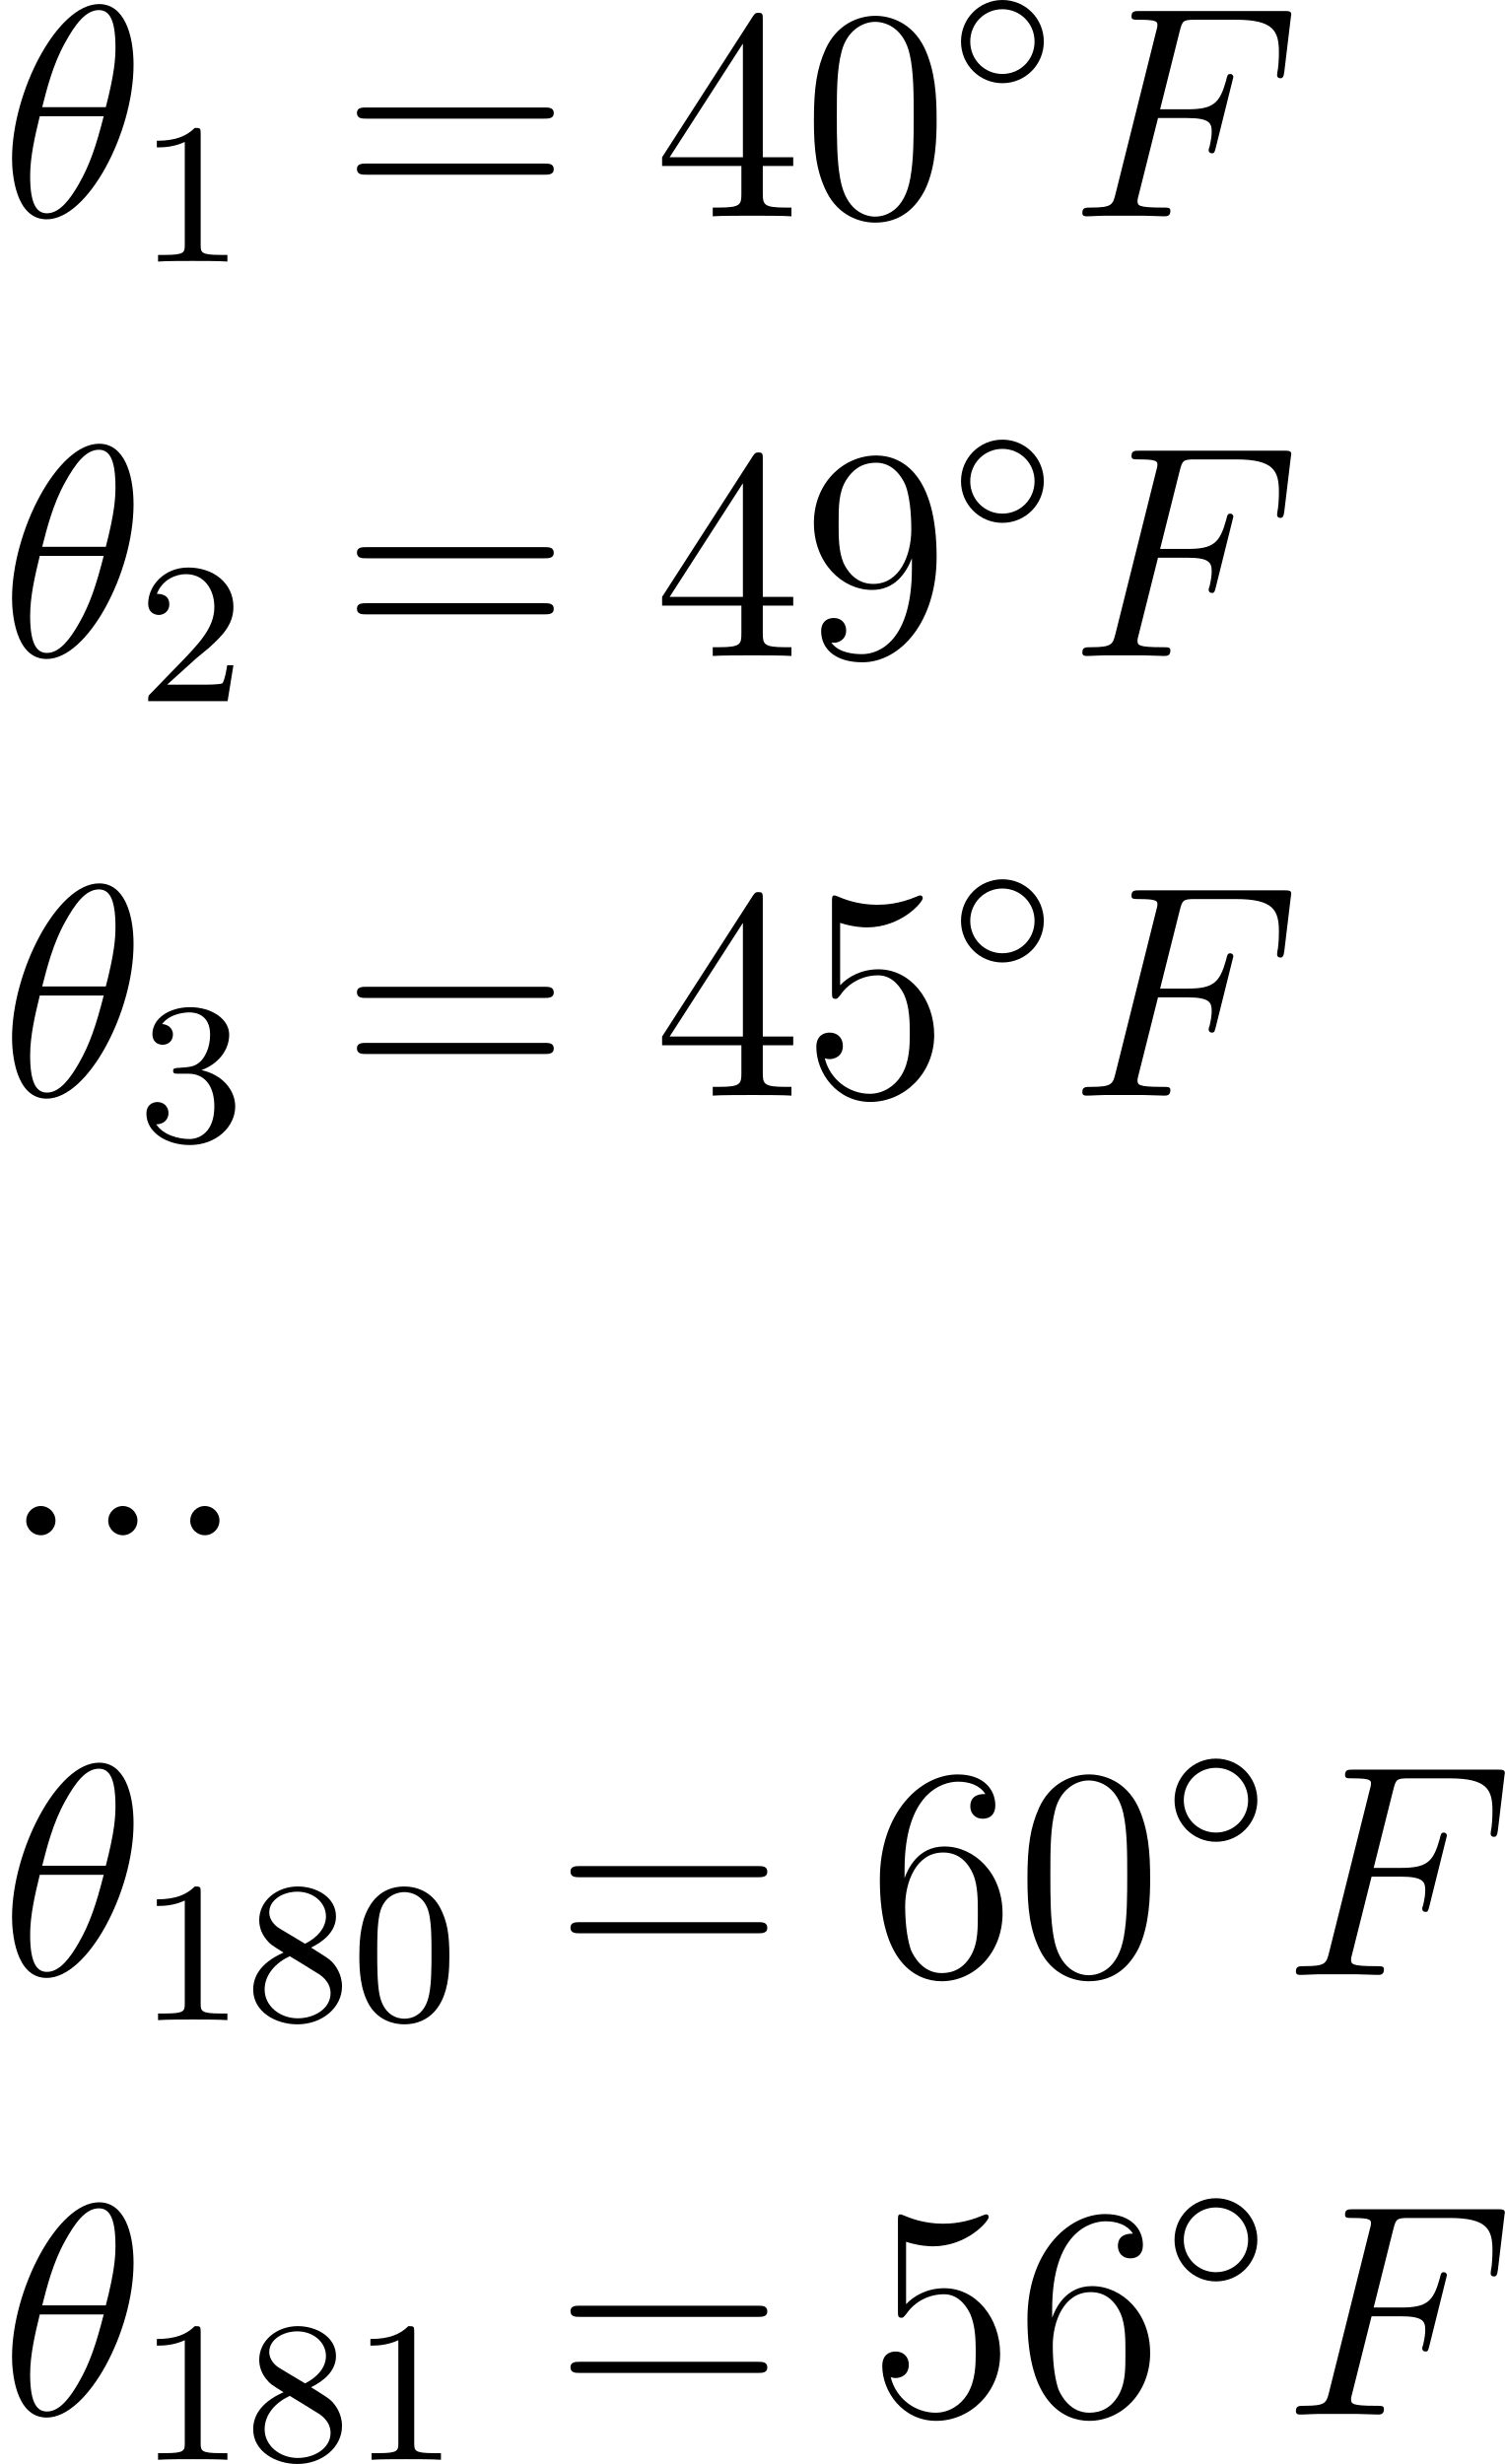
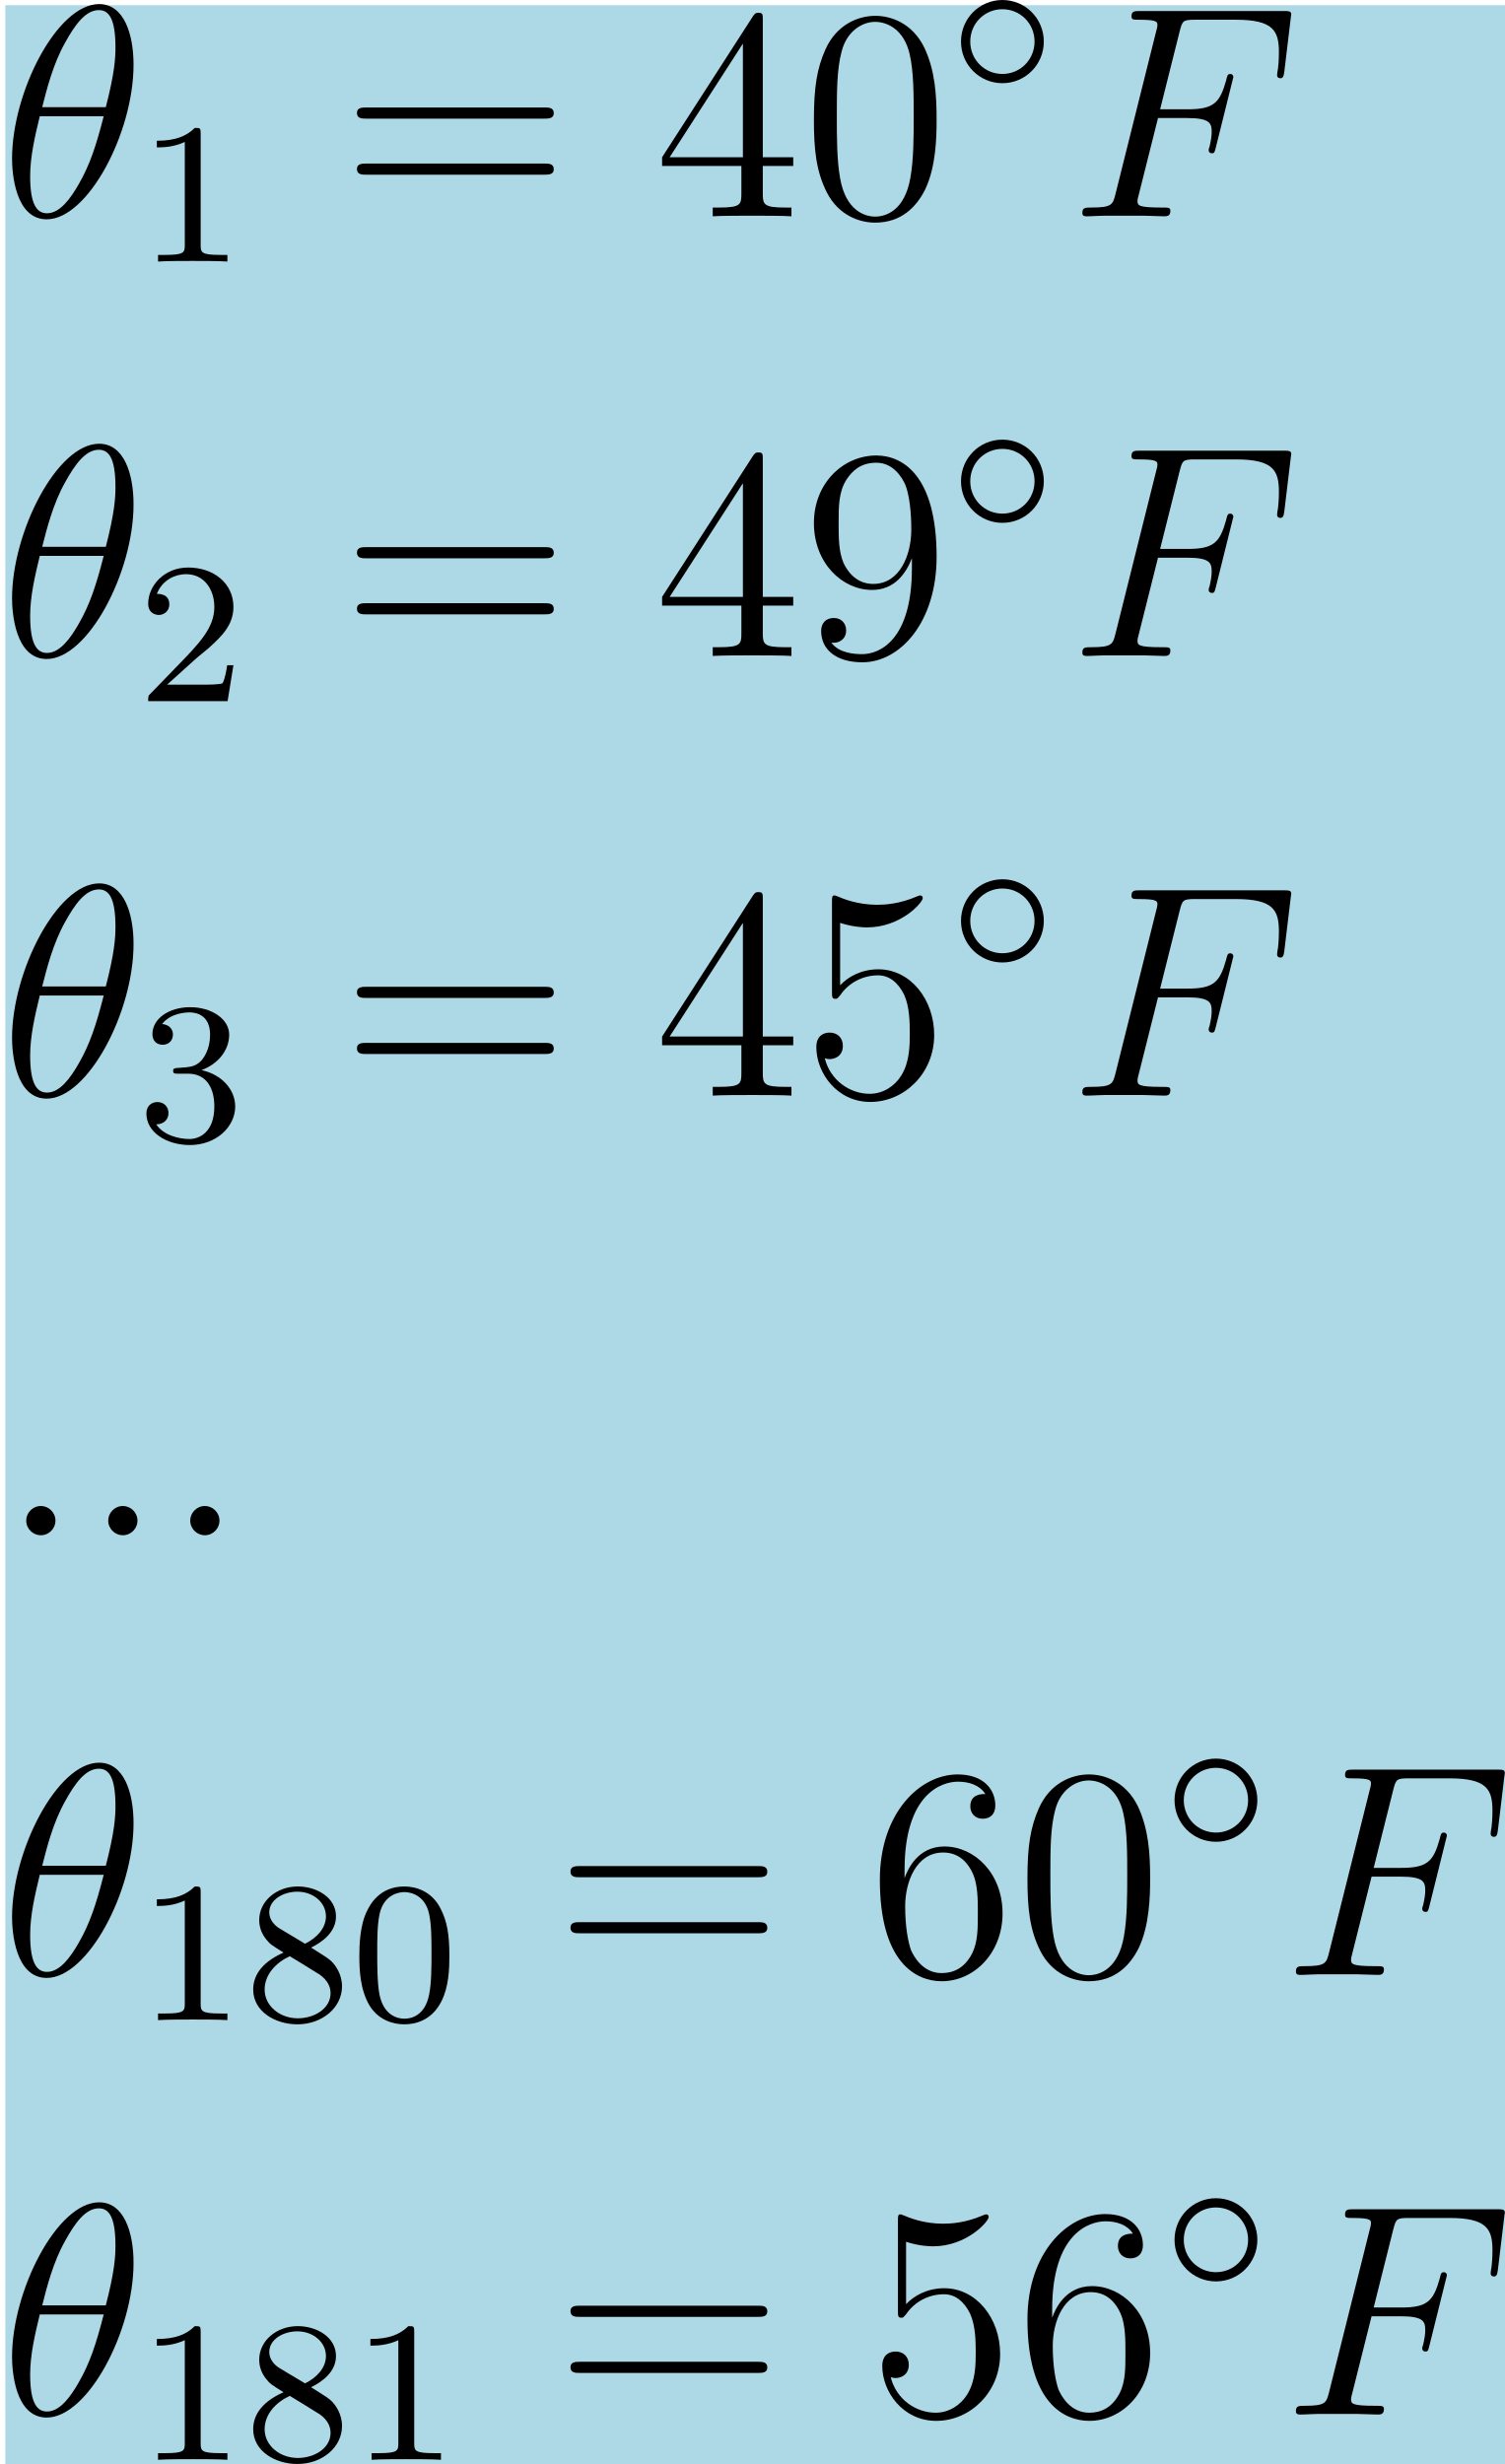
<svg xmlns="http://www.w3.org/2000/svg" xmlns:xlink="http://www.w3.org/1999/xlink" version="1.1" width="67.433pt" height="110.415pt" viewBox="-.239 -.234 67.433 110.415">
+   <rect width="100%" height="100%" fill="lightblue" />
  <defs>
    <path id="g0-14" d="M3.754-1.993C3.754-2.909 3.021-3.642 2.112-3.642S.47-2.909 .47-1.993S1.203-.343 2.112-.343S3.754-1.076 3.754-1.993ZM2.112-.709C1.403-.709 .837-1.275 .837-1.993S1.403-3.276 2.112-3.276S3.387-2.71 3.387-1.993S2.821-.709 2.112-.709Z" />
    <path id="g3-48" d="M5.356-3.826C5.356-4.818 5.296-5.786 4.866-6.695C4.376-7.687 3.515-7.95 2.929-7.95C2.236-7.95 1.387-7.603 .944-6.611C.61-5.858 .49-5.117 .49-3.826C.49-2.666 .574-1.793 1.004-.944C1.47-.036 2.295 .251 2.917 .251C3.957 .251 4.555-.371 4.902-1.064C5.332-1.961 5.356-3.132 5.356-3.826ZM2.917 .012C2.534 .012 1.757-.203 1.53-1.506C1.399-2.224 1.399-3.132 1.399-3.969C1.399-4.949 1.399-5.834 1.59-6.539C1.793-7.34 2.403-7.711 2.917-7.711C3.371-7.711 4.065-7.436 4.292-6.408C4.447-5.727 4.447-4.782 4.447-3.969C4.447-3.168 4.447-2.26 4.316-1.53C4.089-.215 3.335 .012 2.917 .012Z" />
    <path id="g3-52" d="M4.316-7.783C4.316-8.01 4.316-8.07 4.148-8.07C4.053-8.07 4.017-8.07 3.921-7.926L.323-2.343V-1.997H3.467V-.909C3.467-.466 3.443-.347 2.57-.347H2.331V0C2.606-.024 3.551-.024 3.885-.024S5.177-.024 5.452 0V-.347H5.212C4.352-.347 4.316-.466 4.316-.909V-1.997H5.523V-2.343H4.316V-7.783ZM3.527-6.85V-2.343H.622L3.527-6.85Z" />
    <path id="g3-53" d="M1.53-6.85C2.044-6.683 2.463-6.671 2.594-6.671C3.945-6.671 4.806-7.663 4.806-7.831C4.806-7.878 4.782-7.938 4.71-7.938C4.686-7.938 4.663-7.938 4.555-7.89C3.885-7.603 3.312-7.568 3.001-7.568C2.212-7.568 1.65-7.807 1.423-7.902C1.339-7.938 1.315-7.938 1.303-7.938C1.207-7.938 1.207-7.867 1.207-7.675V-4.125C1.207-3.909 1.207-3.838 1.351-3.838C1.411-3.838 1.423-3.85 1.542-3.993C1.877-4.483 2.439-4.77 3.037-4.77C3.67-4.77 3.981-4.184 4.077-3.981C4.28-3.515 4.292-2.929 4.292-2.475S4.292-1.339 3.957-.801C3.694-.371 3.228-.072 2.702-.072C1.913-.072 1.136-.61 .921-1.482C.98-1.459 1.052-1.447 1.112-1.447C1.315-1.447 1.638-1.566 1.638-1.973C1.638-2.307 1.411-2.499 1.112-2.499C.897-2.499 .586-2.391 .586-1.925C.586-.909 1.399 .251 2.726 .251C4.077 .251 5.26-.885 5.26-2.403C5.26-3.826 4.304-5.009 3.049-5.009C2.367-5.009 1.841-4.71 1.53-4.376V-6.85Z" />
    <path id="g3-54" d="M1.47-4.16C1.47-7.185 2.941-7.663 3.587-7.663C4.017-7.663 4.447-7.532 4.674-7.173C4.531-7.173 4.077-7.173 4.077-6.683C4.077-6.42 4.256-6.193 4.567-6.193C4.866-6.193 5.069-6.372 5.069-6.719C5.069-7.34 4.615-7.95 3.575-7.95C2.068-7.95 .49-6.408 .49-3.778C.49-.49 1.925 .251 2.941 .251C4.244 .251 5.356-.885 5.356-2.439C5.356-4.029 4.244-5.093 3.049-5.093C1.985-5.093 1.59-4.172 1.47-3.838V-4.16ZM2.941-.072C2.188-.072 1.829-.741 1.722-.992C1.614-1.303 1.494-1.889 1.494-2.726C1.494-3.67 1.925-4.854 3.001-4.854C3.658-4.854 4.005-4.411 4.184-4.005C4.376-3.563 4.376-2.965 4.376-2.451C4.376-1.841 4.376-1.303 4.148-.849C3.85-.275 3.419-.072 2.941-.072Z" />
    <path id="g3-57" d="M4.376-3.479C4.376-.658 3.12-.072 2.403-.072C2.116-.072 1.482-.108 1.184-.526H1.255C1.339-.502 1.769-.574 1.769-1.016C1.769-1.279 1.59-1.506 1.279-1.506S.777-1.303 .777-.992C.777-.251 1.375 .251 2.415 .251C3.909 .251 5.356-1.339 5.356-3.933C5.356-7.149 4.017-7.95 2.965-7.95C1.65-7.95 .49-6.85 .49-5.272S1.602-2.618 2.798-2.618C3.682-2.618 4.136-3.264 4.376-3.873V-3.479ZM2.845-2.857C2.092-2.857 1.769-3.467 1.662-3.694C1.47-4.148 1.47-4.722 1.47-5.26C1.47-5.93 1.47-6.504 1.781-6.994C1.997-7.317 2.319-7.663 2.965-7.663C3.646-7.663 3.993-7.066 4.113-6.791C4.352-6.205 4.352-5.189 4.352-5.009C4.352-4.005 3.897-2.857 2.845-2.857Z" />
    <path id="g3-61" d="M8.07-3.873C8.237-3.873 8.452-3.873 8.452-4.089C8.452-4.316 8.249-4.316 8.07-4.316H1.028C.861-4.316 .646-4.316 .646-4.101C.646-3.873 .849-3.873 1.028-3.873H8.07ZM8.07-1.65C8.237-1.65 8.452-1.65 8.452-1.865C8.452-2.092 8.249-2.092 8.07-2.092H1.028C.861-2.092 .646-2.092 .646-1.877C.646-1.65 .849-1.65 1.028-1.65H8.07Z" />
    <path id="g2-48" d="M3.897-2.542C3.897-3.395 3.81-3.913 3.547-4.423C3.196-5.125 2.55-5.3 2.112-5.3C1.108-5.3 .741-4.551 .63-4.328C.343-3.746 .327-2.957 .327-2.542C.327-2.016 .351-1.211 .733-.574C1.1 .016 1.69 .167 2.112 .167C2.495 .167 3.18 .048 3.579-.741C3.873-1.315 3.897-2.024 3.897-2.542ZM2.112-.056C1.841-.056 1.291-.183 1.124-1.02C1.036-1.474 1.036-2.224 1.036-2.638C1.036-3.188 1.036-3.746 1.124-4.184C1.291-4.997 1.913-5.077 2.112-5.077C2.383-5.077 2.933-4.941 3.092-4.216C3.188-3.778 3.188-3.18 3.188-2.638C3.188-2.168 3.188-1.451 3.092-1.004C2.925-.167 2.375-.056 2.112-.056Z" />
    <path id="g2-49" d="M2.503-5.077C2.503-5.292 2.487-5.3 2.271-5.3C1.945-4.981 1.522-4.79 .765-4.79V-4.527C.98-4.527 1.411-4.527 1.873-4.742V-.654C1.873-.359 1.849-.263 1.092-.263H.813V0C1.14-.024 1.825-.024 2.184-.024S3.236-.024 3.563 0V-.263H3.284C2.527-.263 2.503-.359 2.503-.654V-5.077Z" />
    <path id="g2-50" d="M2.248-1.626C2.375-1.745 2.71-2.008 2.837-2.12C3.332-2.574 3.802-3.013 3.802-3.738C3.802-4.686 3.005-5.3 2.008-5.3C1.052-5.3 .422-4.575 .422-3.866C.422-3.475 .733-3.419 .845-3.419C1.012-3.419 1.259-3.539 1.259-3.842C1.259-4.256 .861-4.256 .765-4.256C.996-4.838 1.53-5.037 1.921-5.037C2.662-5.037 3.045-4.407 3.045-3.738C3.045-2.909 2.463-2.303 1.522-1.339L.518-.303C.422-.215 .422-.199 .422 0H3.571L3.802-1.427H3.555C3.531-1.267 3.467-.869 3.371-.717C3.324-.654 2.718-.654 2.59-.654H1.172L2.248-1.626Z" />
    <path id="g2-51" d="M2.016-2.662C2.646-2.662 3.045-2.2 3.045-1.363C3.045-.367 2.479-.072 2.056-.072C1.618-.072 1.02-.231 .741-.654C1.028-.654 1.227-.837 1.227-1.1C1.227-1.355 1.044-1.538 .789-1.538C.574-1.538 .351-1.403 .351-1.084C.351-.327 1.164 .167 2.072 .167C3.132 .167 3.873-.566 3.873-1.363C3.873-2.024 3.347-2.63 2.534-2.805C3.164-3.029 3.634-3.571 3.634-4.208S2.917-5.3 2.088-5.3C1.235-5.3 .59-4.838 .59-4.232C.59-3.937 .789-3.81 .996-3.81C1.243-3.81 1.403-3.985 1.403-4.216C1.403-4.511 1.148-4.623 .972-4.631C1.307-5.069 1.921-5.093 2.064-5.093C2.271-5.093 2.877-5.029 2.877-4.208C2.877-3.65 2.646-3.316 2.534-3.188C2.295-2.941 2.112-2.925 1.626-2.893C1.474-2.885 1.411-2.877 1.411-2.774C1.411-2.662 1.482-2.662 1.618-2.662H2.016Z" />
    <path id="g2-56" d="M2.646-2.877C3.092-3.092 3.634-3.491 3.634-4.113C3.634-4.87 2.861-5.3 2.12-5.3C1.275-5.3 .59-4.718 .59-3.969C.59-3.674 .693-3.403 .893-3.172C1.028-3.005 1.06-2.989 1.554-2.678C.566-2.24 .351-1.658 .351-1.211C.351-.335 1.235 .167 2.104 .167C3.084 .167 3.873-.494 3.873-1.339C3.873-1.841 3.602-2.176 3.475-2.311C3.339-2.439 3.332-2.447 2.646-2.877ZM1.411-3.626C1.18-3.762 .988-3.993 .988-4.272C.988-4.774 1.538-5.093 2.104-5.093C2.726-5.093 3.236-4.67 3.236-4.113C3.236-3.65 2.877-3.26 2.407-3.029L1.411-3.626ZM1.801-2.534C1.833-2.519 2.742-1.961 2.877-1.873C3.005-1.801 3.419-1.546 3.419-1.068C3.419-.454 2.774-.072 2.12-.072C1.411-.072 .805-.558 .805-1.211C.805-1.809 1.251-2.279 1.801-2.534Z" />
    <path id="g1-18" d="M5.296-6.013C5.296-7.233 4.914-8.416 3.933-8.416C2.26-8.416 .478-4.914 .478-2.283C.478-1.733 .598 .12 1.853 .12C3.479 .12 5.296-3.3 5.296-6.013ZM1.674-4.328C1.853-5.033 2.104-6.037 2.582-6.886C2.977-7.603 3.395-8.177 3.921-8.177C4.316-8.177 4.579-7.843 4.579-6.695C4.579-6.265 4.543-5.667 4.196-4.328H1.674ZM4.113-3.969C3.814-2.798 3.563-2.044 3.132-1.291C2.786-.681 2.367-.12 1.865-.12C1.494-.12 1.196-.406 1.196-1.59C1.196-2.367 1.387-3.18 1.578-3.969H4.113Z" />
    <path id="g1-58" d="M2.2-.574C2.2-.921 1.913-1.16 1.626-1.16C1.279-1.16 1.04-.873 1.04-.586C1.04-.239 1.327 0 1.614 0C1.961 0 2.2-.287 2.2-.574Z" />
    <path id="g1-70" d="M3.551-3.897H4.698C5.607-3.897 5.679-3.694 5.679-3.347C5.679-3.192 5.655-3.025 5.595-2.762C5.571-2.714 5.559-2.654 5.559-2.63C5.559-2.546 5.607-2.499 5.691-2.499C5.786-2.499 5.798-2.546 5.846-2.738L6.539-5.523C6.539-5.571 6.504-5.643 6.42-5.643C6.312-5.643 6.3-5.595 6.253-5.392C6.001-4.495 5.762-4.244 4.722-4.244H3.634L4.411-7.34C4.519-7.759 4.543-7.795 5.033-7.795H6.635C8.13-7.795 8.345-7.352 8.345-6.504C8.345-6.432 8.345-6.169 8.309-5.858C8.297-5.81 8.273-5.655 8.273-5.607C8.273-5.511 8.333-5.475 8.404-5.475C8.488-5.475 8.536-5.523 8.56-5.738L8.811-7.831C8.811-7.867 8.835-7.986 8.835-8.01C8.835-8.141 8.727-8.141 8.512-8.141H2.845C2.618-8.141 2.499-8.141 2.499-7.926C2.499-7.795 2.582-7.795 2.786-7.795C3.527-7.795 3.527-7.711 3.527-7.58C3.527-7.52 3.515-7.472 3.479-7.34L1.865-.885C1.757-.466 1.733-.347 .897-.347C.669-.347 .55-.347 .55-.132C.55 0 .658 0 .729 0C.956 0 1.196-.024 1.423-.024H2.977C3.24-.024 3.527 0 3.79 0C3.897 0 4.041 0 4.041-.215C4.041-.347 3.969-.347 3.706-.347C2.762-.347 2.738-.43 2.738-.61C2.738-.669 2.762-.765 2.786-.849L3.551-3.897Z" />
  </defs>
  <g id="page1" transform="matrix(1.13 0 0 1.13 -63.98604 -62.75935)">
    <use x="56.413" y="63.91" xlink:href="#g1-18" />
    <use x="61.868" y="65.704" xlink:href="#g2-49" />
    <use x="69.922" y="63.91" xlink:href="#g3-61" />
    <use x="82.347" y="63.91" xlink:href="#g3-52" />
    <use x="88.2" y="63.91" xlink:href="#g3-48" />
    <use x="94.053" y="58.974" xlink:href="#g0-14" />
    <use x="98.785" y="63.91" xlink:href="#g1-70" />
    <use x="56.413" y="81.345" xlink:href="#g1-18" />
    <use x="61.868" y="83.138" xlink:href="#g2-50" />
    <use x="69.922" y="81.345" xlink:href="#g3-61" />
    <use x="82.347" y="81.345" xlink:href="#g3-52" />
    <use x="88.2" y="81.345" xlink:href="#g3-57" />
    <use x="94.053" y="76.409" xlink:href="#g0-14" />
    <use x="98.785" y="81.345" xlink:href="#g1-70" />
    <use x="56.413" y="98.78" xlink:href="#g1-18" />
    <use x="61.868" y="100.573" xlink:href="#g2-51" />
    <use x="69.922" y="98.78" xlink:href="#g3-61" />
    <use x="82.347" y="98.78" xlink:href="#g3-52" />
    <use x="88.2" y="98.78" xlink:href="#g3-53" />
    <use x="94.053" y="93.843" xlink:href="#g0-14" />
    <use x="98.785" y="98.78" xlink:href="#g1-70" />
    <use x="56.413" y="116.214" xlink:href="#g1-58" />
    <use x="59.665" y="116.214" xlink:href="#g1-58" />
    <use x="62.917" y="116.214" xlink:href="#g1-58" />
    <use x="56.413" y="133.649" xlink:href="#g1-18" />
    <use x="61.868" y="135.442" xlink:href="#g2-49" />
    <use x="66.103" y="135.442" xlink:href="#g2-56" />
    <use x="70.337" y="135.442" xlink:href="#g2-48" />
    <use x="78.39" y="133.649" xlink:href="#g3-61" />
    <use x="90.815" y="133.649" xlink:href="#g3-54" />
    <use x="96.668" y="133.649" xlink:href="#g3-48" />
    <use x="102.521" y="128.713" xlink:href="#g0-14" />
    <use x="107.254" y="133.649" xlink:href="#g1-70" />
    <use x="56.413" y="151.083" xlink:href="#g1-18" />
    <use x="61.868" y="152.877" xlink:href="#g2-49" />
    <use x="66.103" y="152.877" xlink:href="#g2-56" />
    <use x="70.337" y="152.877" xlink:href="#g2-49" />
    <use x="78.39" y="151.083" xlink:href="#g3-61" />
    <use x="90.815" y="151.083" xlink:href="#g3-53" />
    <use x="96.668" y="151.083" xlink:href="#g3-54" />
    <use x="102.521" y="146.147" xlink:href="#g0-14" />
    <use x="107.254" y="151.083" xlink:href="#g1-70" />
  </g>
</svg>
